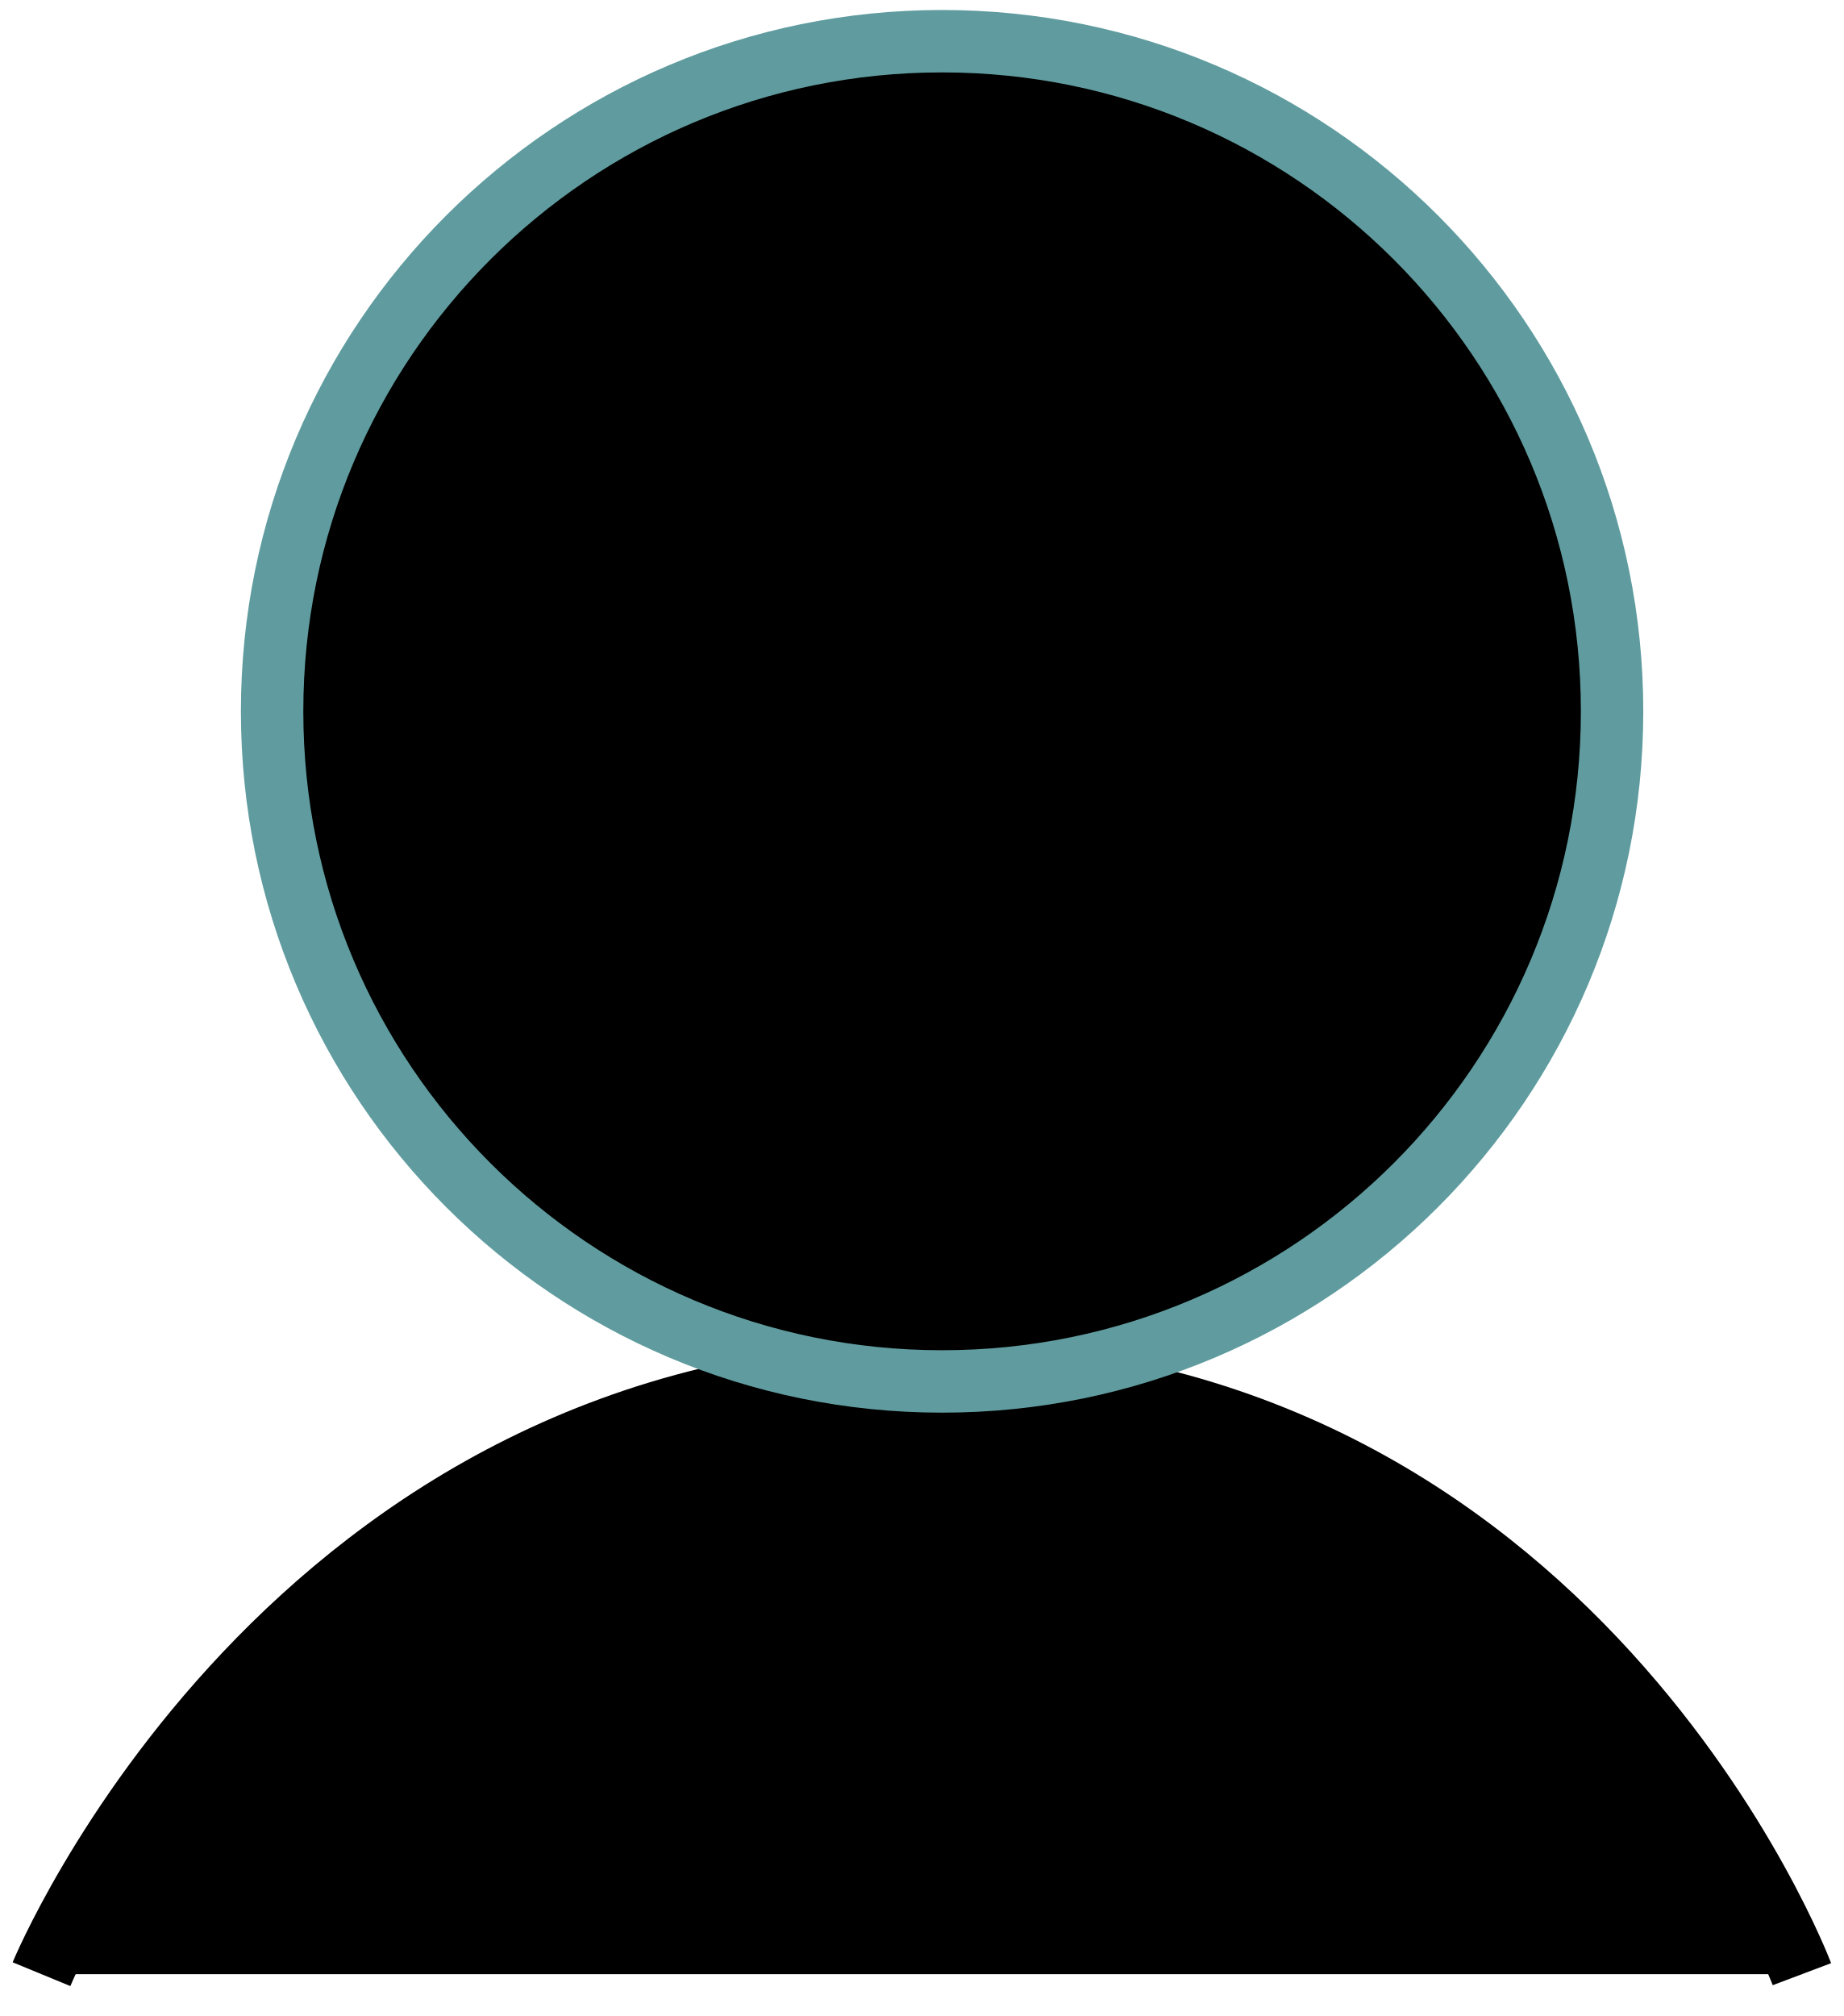
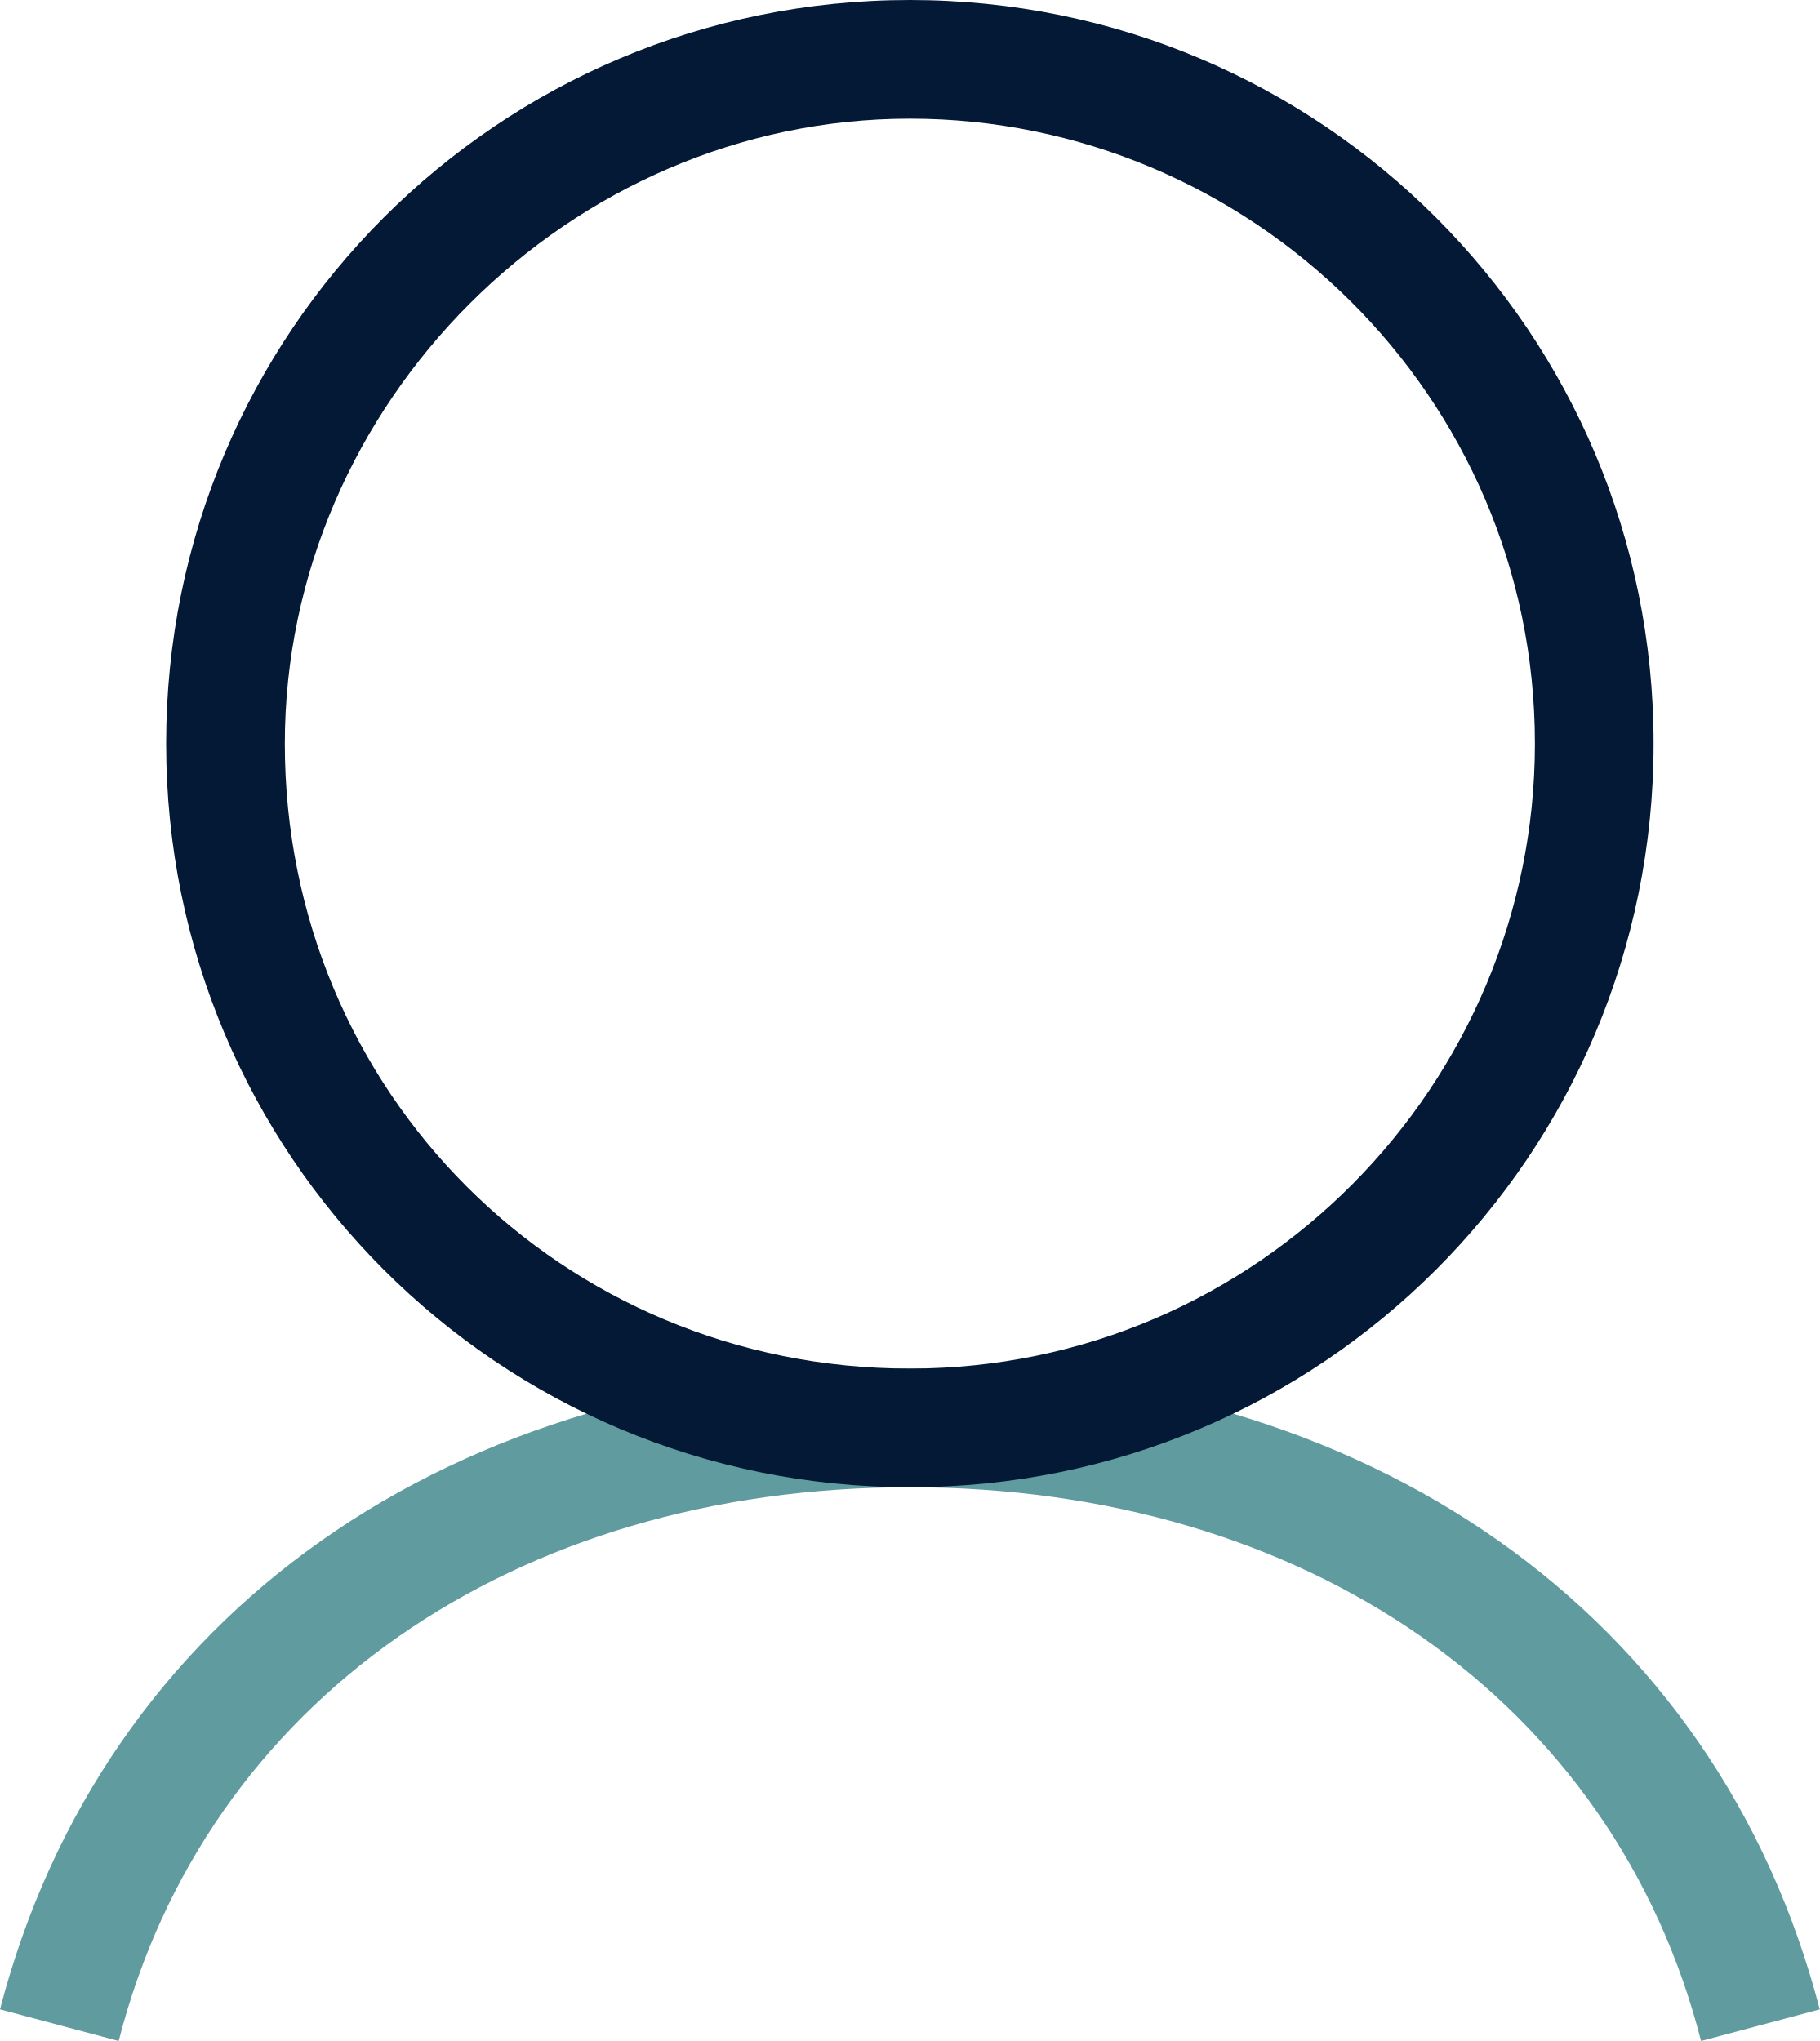
- <svg xmlns="http://www.w3.org/2000/svg" width="111.634" height="122.073" viewBox="0 0 29.536 32.298">
-   <path stroke="currentColor" d="M.665 31.628s3.969-9.638 14.269-9.638 13.938 9.638 13.938 9.638" />
-   <path stroke="#609c9f" d="M25.83 11.397a10.735 10.735 0 01-10.736 10.735A10.735 10.735 0 014.36 11.397 10.735 10.735 0 0115.094.66 10.735 10.735 0 0125.83 11.397z" />
+ <svg xmlns="http://www.w3.org/2000/svg" version="1.1" id="Слой_1" x="0px" y="0px" viewBox="0 0 23 25.8" style="enable-background:new 0 0 23 25.8;" xml:space="preserve">
+   <style type="text/css">
+ 	.st0{fill:#609C9F;}
+ 	.st1{fill:#041936;}
+ </style>
+   <g>
+     <g>
+       <path class="st0" d="M21.5,25.8c-1.1-4.3-5-7-10-7s-8.9,2.7-10,7L0,25.4c1.3-5,5.7-8.1,11.5-8.1s10.2,3.1,11.5,8.1L21.5,25.8z" />
+     </g>
+     <g>
+       <path class="st1" d="M11.5,1.5c4.3,0,7.9,3.5,7.9,7.9c0,4.3-3.5,7.9-7.9,7.9s-7.9-3.5-7.9-7.9C3.6,5.1,7.2,1.5,11.5,1.5 M11.5,0    C6.3,0,2.1,4.2,2.1,9.4s4.2,9.4,9.4,9.4s9.4-4.2,9.4-9.4S16.7,0,11.5,0L11.5,0z" />
+     </g>
+   </g>
</svg>
